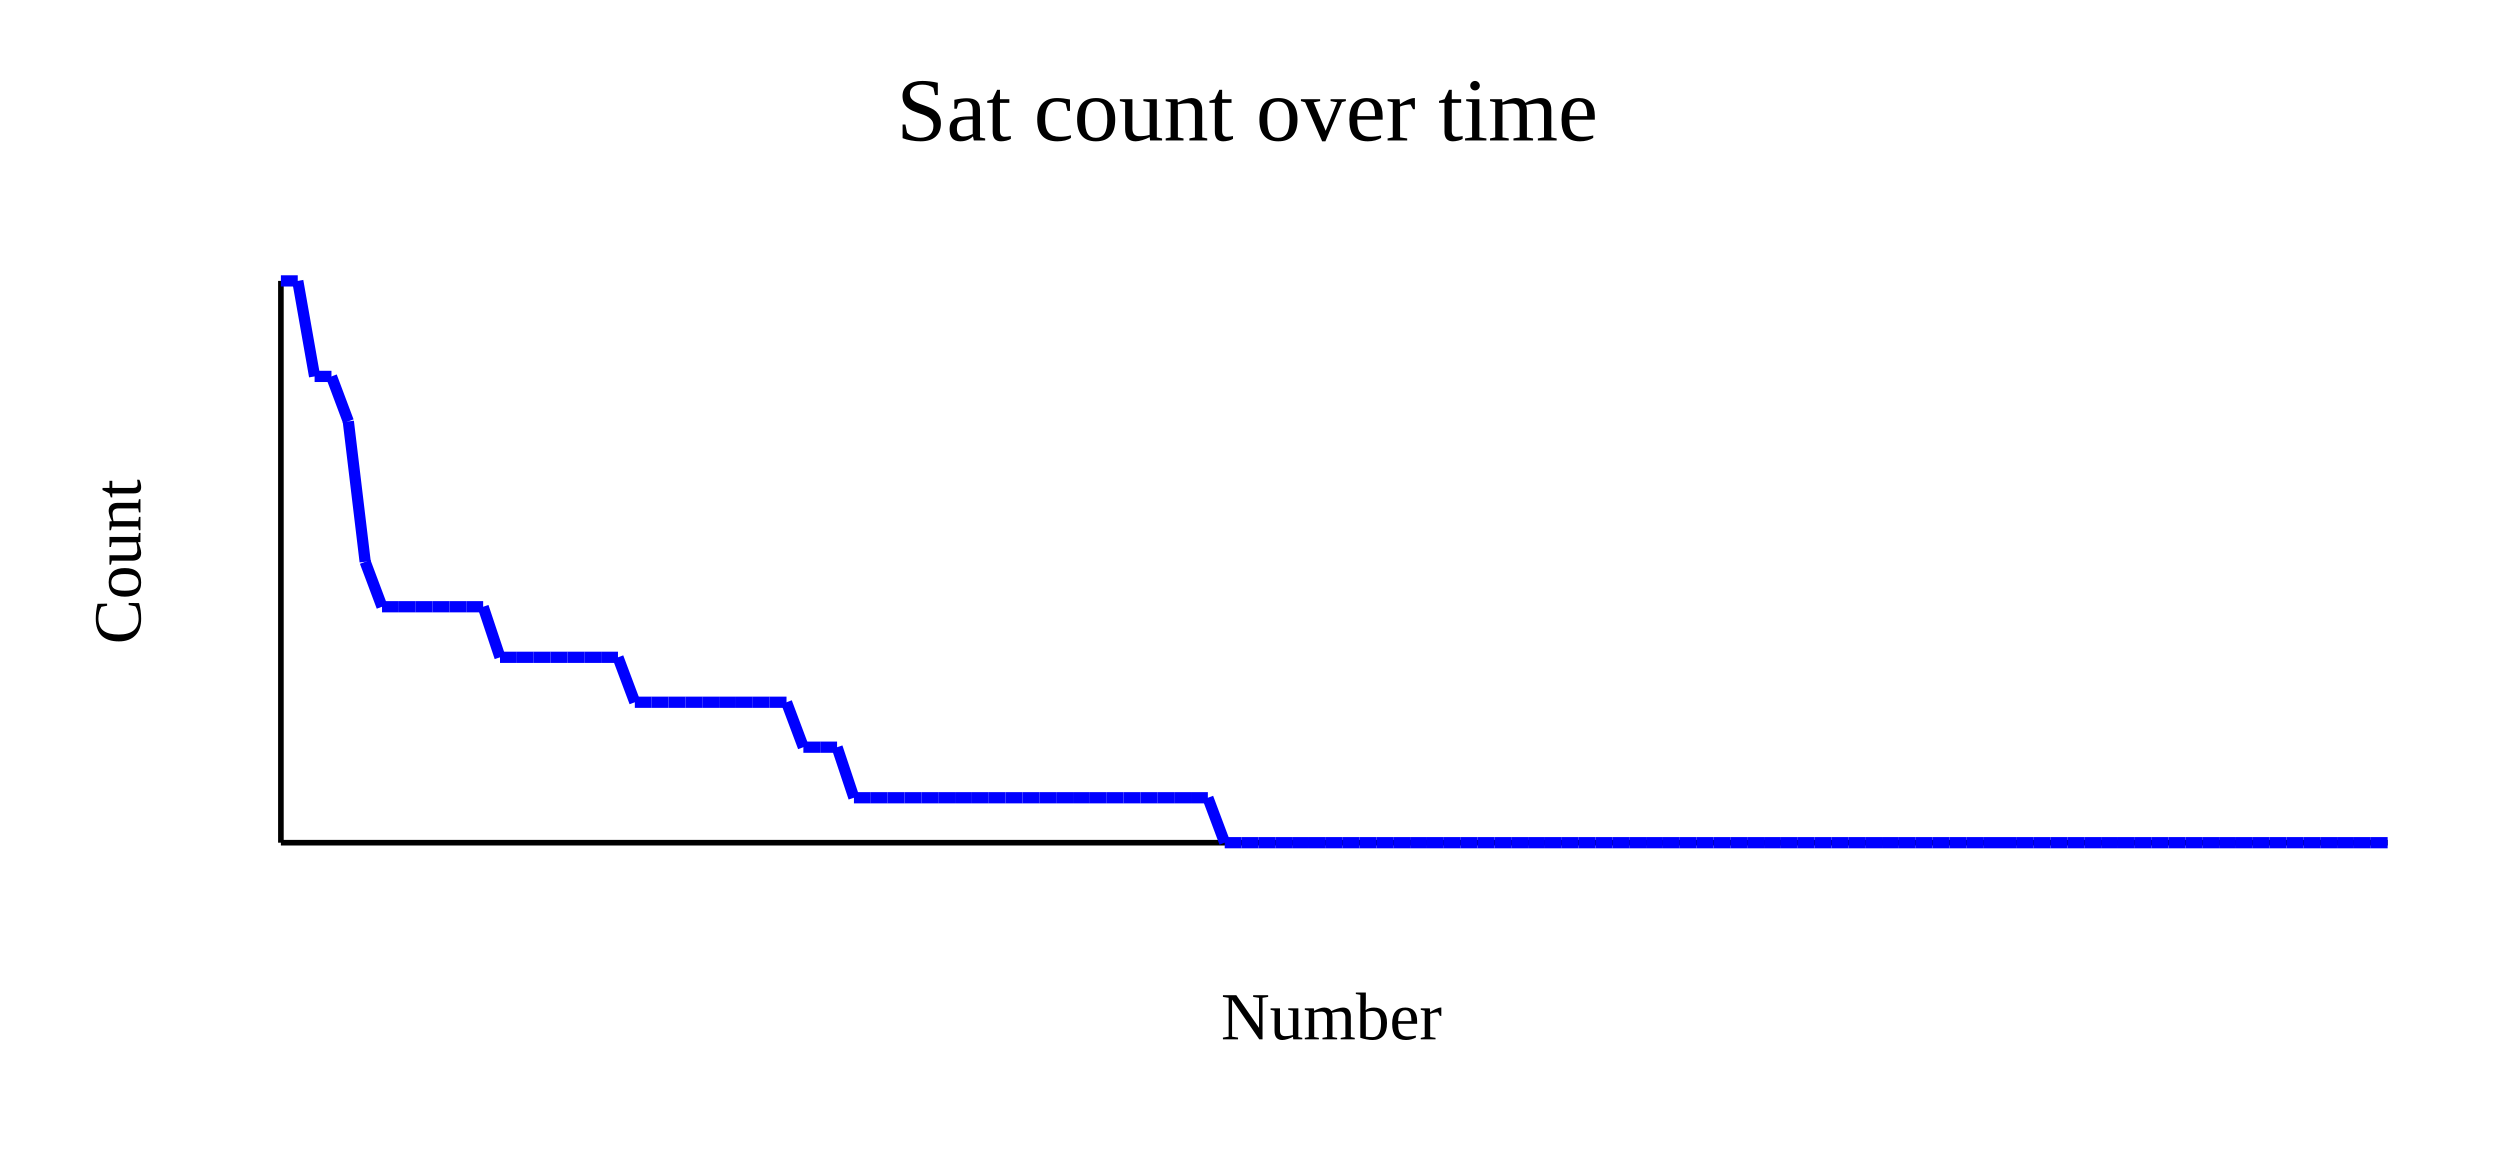
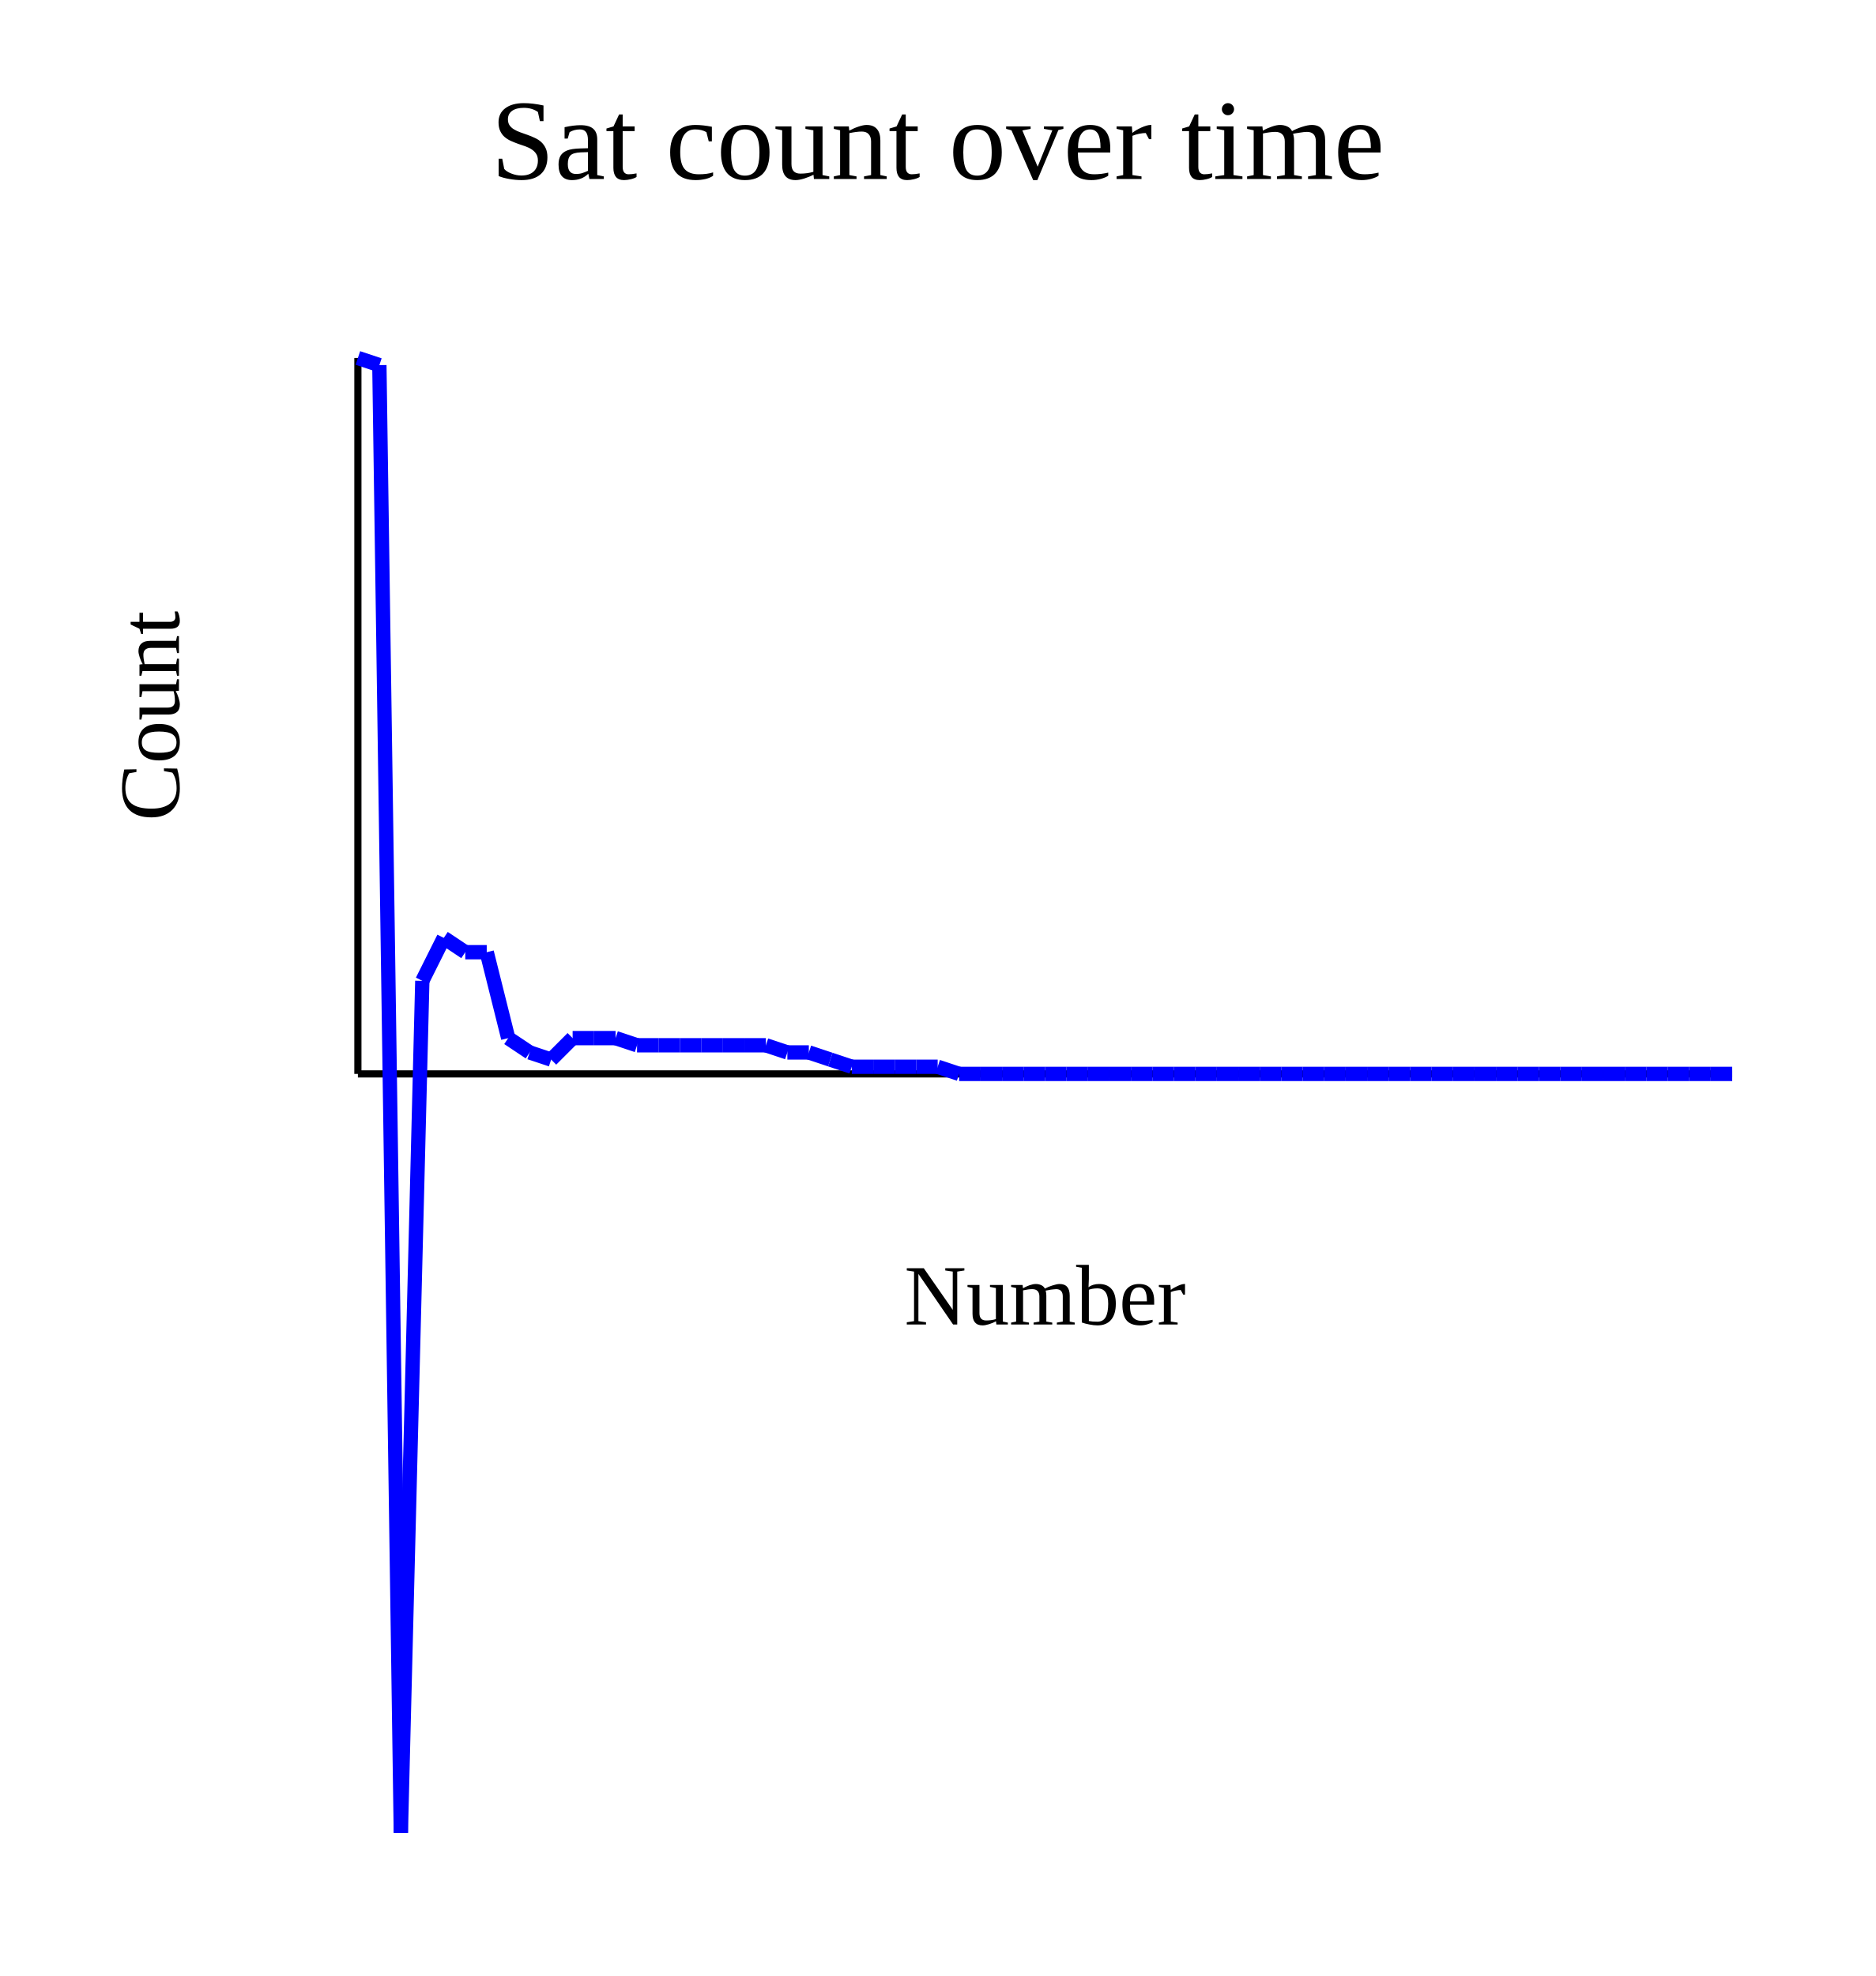
- <svg xmlns="http://www.w3.org/2000/svg" width="445" height="205">
-   <line x1="50" y1="150" x2="425" y2="150" stroke="black" stroke-width="1" />
+ <svg xmlns="http://www.w3.org/2000/svg" width="262" height="276">
+   <rect x="0" y="0" width="262" height="276" fill="rgb(255,255,255)" />
+   <line x1="50" y1="150" x2="242" y2="150" stroke="black" stroke-width="1" />
  <line x1="50" y1="50" x2="50" y2="150" stroke="black" stroke-width="1" />
-   <line x1="50" y1="50" x2="53" y2="50" stroke="blue" stroke-width="2" />
-   <line x1="53" y1="50" x2="56" y2="67" stroke="blue" stroke-width="2" />
-   <line x1="56" y1="67" x2="59" y2="67" stroke="blue" stroke-width="2" />
-   <line x1="59" y1="67" x2="62" y2="75" stroke="blue" stroke-width="2" />
-   <line x1="62" y1="75" x2="65" y2="100" stroke="blue" stroke-width="2" />
-   <line x1="65" y1="100" x2="68" y2="108" stroke="blue" stroke-width="2" />
-   <line x1="68" y1="108" x2="71" y2="108" stroke="blue" stroke-width="2" />
-   <line x1="71" y1="108" x2="74" y2="108" stroke="blue" stroke-width="2" />
-   <line x1="74" y1="108" x2="77" y2="108" stroke="blue" stroke-width="2" />
-   <line x1="77" y1="108" x2="80" y2="108" stroke="blue" stroke-width="2" />
-   <line x1="80" y1="108" x2="83" y2="108" stroke="blue" stroke-width="2" />
-   <line x1="83" y1="108" x2="86" y2="108" stroke="blue" stroke-width="2" />
-   <line x1="86" y1="108" x2="89" y2="117" stroke="blue" stroke-width="2" />
-   <line x1="89" y1="117" x2="92" y2="117" stroke="blue" stroke-width="2" />
-   <line x1="92" y1="117" x2="95" y2="117" stroke="blue" stroke-width="2" />
-   <line x1="95" y1="117" x2="98" y2="117" stroke="blue" stroke-width="2" />
-   <line x1="98" y1="117" x2="101" y2="117" stroke="blue" stroke-width="2" />
-   <line x1="101" y1="117" x2="104" y2="117" stroke="blue" stroke-width="2" />
-   <line x1="104" y1="117" x2="107" y2="117" stroke="blue" stroke-width="2" />
-   <line x1="107" y1="117" x2="110" y2="117" stroke="blue" stroke-width="2" />
-   <line x1="110" y1="117" x2="113" y2="125" stroke="blue" stroke-width="2" />
-   <line x1="113" y1="125" x2="116" y2="125" stroke="blue" stroke-width="2" />
-   <line x1="116" y1="125" x2="119" y2="125" stroke="blue" stroke-width="2" />
-   <line x1="119" y1="125" x2="122" y2="125" stroke="blue" stroke-width="2" />
-   <line x1="122" y1="125" x2="125" y2="125" stroke="blue" stroke-width="2" />
-   <line x1="125" y1="125" x2="128" y2="125" stroke="blue" stroke-width="2" />
-   <line x1="128" y1="125" x2="131" y2="125" stroke="blue" stroke-width="2" />
-   <line x1="131" y1="125" x2="134" y2="125" stroke="blue" stroke-width="2" />
-   <line x1="134" y1="125" x2="137" y2="125" stroke="blue" stroke-width="2" />
-   <line x1="137" y1="125" x2="140" y2="125" stroke="blue" stroke-width="2" />
-   <line x1="140" y1="125" x2="143" y2="133" stroke="blue" stroke-width="2" />
-   <line x1="143" y1="133" x2="146" y2="133" stroke="blue" stroke-width="2" />
-   <line x1="146" y1="133" x2="149" y2="133" stroke="blue" stroke-width="2" />
-   <line x1="149" y1="133" x2="152" y2="142" stroke="blue" stroke-width="2" />
-   <line x1="152" y1="142" x2="155" y2="142" stroke="blue" stroke-width="2" />
-   <line x1="155" y1="142" x2="158" y2="142" stroke="blue" stroke-width="2" />
-   <line x1="158" y1="142" x2="161" y2="142" stroke="blue" stroke-width="2" />
-   <line x1="161" y1="142" x2="164" y2="142" stroke="blue" stroke-width="2" />
-   <line x1="164" y1="142" x2="167" y2="142" stroke="blue" stroke-width="2" />
-   <line x1="167" y1="142" x2="170" y2="142" stroke="blue" stroke-width="2" />
-   <line x1="170" y1="142" x2="173" y2="142" stroke="blue" stroke-width="2" />
-   <line x1="173" y1="142" x2="176" y2="142" stroke="blue" stroke-width="2" />
-   <line x1="176" y1="142" x2="179" y2="142" stroke="blue" stroke-width="2" />
-   <line x1="179" y1="142" x2="182" y2="142" stroke="blue" stroke-width="2" />
-   <line x1="182" y1="142" x2="185" y2="142" stroke="blue" stroke-width="2" />
-   <line x1="185" y1="142" x2="188" y2="142" stroke="blue" stroke-width="2" />
-   <line x1="188" y1="142" x2="191" y2="142" stroke="blue" stroke-width="2" />
-   <line x1="191" y1="142" x2="194" y2="142" stroke="blue" stroke-width="2" />
-   <line x1="194" y1="142" x2="197" y2="142" stroke="blue" stroke-width="2" />
-   <line x1="197" y1="142" x2="200" y2="142" stroke="blue" stroke-width="2" />
-   <line x1="200" y1="142" x2="203" y2="142" stroke="blue" stroke-width="2" />
-   <line x1="203" y1="142" x2="206" y2="142" stroke="blue" stroke-width="2" />
-   <line x1="206" y1="142" x2="209" y2="142" stroke="blue" stroke-width="2" />
-   <line x1="209" y1="142" x2="212" y2="142" stroke="blue" stroke-width="2" />
-   <line x1="212" y1="142" x2="215" y2="142" stroke="blue" stroke-width="2" />
-   <line x1="215" y1="142" x2="218" y2="150" stroke="blue" stroke-width="2" />
+   <line x1="50" y1="50" x2="53" y2="51" stroke="blue" stroke-width="2" />
+   <line x1="53" y1="51" x2="56" y2="256" stroke="blue" stroke-width="2" />
+   <line x1="56" y1="256" x2="59" y2="137" stroke="blue" stroke-width="2" />
+   <line x1="59" y1="137" x2="62" y2="131" stroke="blue" stroke-width="2" />
+   <line x1="62" y1="131" x2="65" y2="133" stroke="blue" stroke-width="2" />
+   <line x1="65" y1="133" x2="68" y2="133" stroke="blue" stroke-width="2" />
+   <line x1="68" y1="133" x2="71" y2="145" stroke="blue" stroke-width="2" />
+   <line x1="71" y1="145" x2="74" y2="147" stroke="blue" stroke-width="2" />
+   <line x1="74" y1="147" x2="77" y2="148" stroke="blue" stroke-width="2" />
+   <line x1="77" y1="148" x2="80" y2="145" stroke="blue" stroke-width="2" />
+   <line x1="80" y1="145" x2="83" y2="145" stroke="blue" stroke-width="2" />
+   <line x1="83" y1="145" x2="86" y2="145" stroke="blue" stroke-width="2" />
+   <line x1="86" y1="145" x2="89" y2="146" stroke="blue" stroke-width="2" />
+   <line x1="89" y1="146" x2="92" y2="146" stroke="blue" stroke-width="2" />
+   <line x1="92" y1="146" x2="95" y2="146" stroke="blue" stroke-width="2" />
+   <line x1="95" y1="146" x2="98" y2="146" stroke="blue" stroke-width="2" />
+   <line x1="98" y1="146" x2="101" y2="146" stroke="blue" stroke-width="2" />
+   <line x1="101" y1="146" x2="104" y2="146" stroke="blue" stroke-width="2" />
+   <line x1="104" y1="146" x2="107" y2="146" stroke="blue" stroke-width="2" />
+   <line x1="107" y1="146" x2="110" y2="147" stroke="blue" stroke-width="2" />
+   <line x1="110" y1="147" x2="113" y2="147" stroke="blue" stroke-width="2" />
+   <line x1="113" y1="147" x2="116" y2="148" stroke="blue" stroke-width="2" />
+   <line x1="116" y1="148" x2="119" y2="149" stroke="blue" stroke-width="2" />
+   <line x1="119" y1="149" x2="122" y2="149" stroke="blue" stroke-width="2" />
+   <line x1="122" y1="149" x2="125" y2="149" stroke="blue" stroke-width="2" />
+   <line x1="125" y1="149" x2="128" y2="149" stroke="blue" stroke-width="2" />
+   <line x1="128" y1="149" x2="131" y2="149" stroke="blue" stroke-width="2" />
+   <line x1="131" y1="149" x2="134" y2="150" stroke="blue" stroke-width="2" />
+   <line x1="134" y1="150" x2="137" y2="150" stroke="blue" stroke-width="2" />
+   <line x1="137" y1="150" x2="140" y2="150" stroke="blue" stroke-width="2" />
+   <line x1="140" y1="150" x2="143" y2="150" stroke="blue" stroke-width="2" />
+   <line x1="143" y1="150" x2="146" y2="150" stroke="blue" stroke-width="2" />
+   <line x1="146" y1="150" x2="149" y2="150" stroke="blue" stroke-width="2" />
+   <line x1="149" y1="150" x2="152" y2="150" stroke="blue" stroke-width="2" />
+   <line x1="152" y1="150" x2="155" y2="150" stroke="blue" stroke-width="2" />
+   <line x1="155" y1="150" x2="158" y2="150" stroke="blue" stroke-width="2" />
+   <line x1="158" y1="150" x2="161" y2="150" stroke="blue" stroke-width="2" />
+   <line x1="161" y1="150" x2="164" y2="150" stroke="blue" stroke-width="2" />
+   <line x1="164" y1="150" x2="167" y2="150" stroke="blue" stroke-width="2" />
+   <line x1="167" y1="150" x2="170" y2="150" stroke="blue" stroke-width="2" />
+   <line x1="170" y1="150" x2="173" y2="150" stroke="blue" stroke-width="2" />
+   <line x1="173" y1="150" x2="176" y2="150" stroke="blue" stroke-width="2" />
+   <line x1="176" y1="150" x2="179" y2="150" stroke="blue" stroke-width="2" />
+   <line x1="179" y1="150" x2="182" y2="150" stroke="blue" stroke-width="2" />
+   <line x1="182" y1="150" x2="185" y2="150" stroke="blue" stroke-width="2" />
+   <line x1="185" y1="150" x2="188" y2="150" stroke="blue" stroke-width="2" />
+   <line x1="188" y1="150" x2="191" y2="150" stroke="blue" stroke-width="2" />
+   <line x1="191" y1="150" x2="194" y2="150" stroke="blue" stroke-width="2" />
+   <line x1="194" y1="150" x2="197" y2="150" stroke="blue" stroke-width="2" />
+   <line x1="197" y1="150" x2="200" y2="150" stroke="blue" stroke-width="2" />
+   <line x1="200" y1="150" x2="203" y2="150" stroke="blue" stroke-width="2" />
+   <line x1="203" y1="150" x2="206" y2="150" stroke="blue" stroke-width="2" />
+   <line x1="206" y1="150" x2="209" y2="150" stroke="blue" stroke-width="2" />
+   <line x1="209" y1="150" x2="212" y2="150" stroke="blue" stroke-width="2" />
+   <line x1="212" y1="150" x2="215" y2="150" stroke="blue" stroke-width="2" />
+   <line x1="215" y1="150" x2="218" y2="150" stroke="blue" stroke-width="2" />
  <line x1="218" y1="150" x2="221" y2="150" stroke="blue" stroke-width="2" />
  <line x1="221" y1="150" x2="224" y2="150" stroke="blue" stroke-width="2" />
  <line x1="224" y1="150" x2="227" y2="150" stroke="blue" stroke-width="2" />
  <line x1="227" y1="150" x2="230" y2="150" stroke="blue" stroke-width="2" />
  <line x1="230" y1="150" x2="233" y2="150" stroke="blue" stroke-width="2" />
  <line x1="233" y1="150" x2="236" y2="150" stroke="blue" stroke-width="2" />
  <line x1="236" y1="150" x2="239" y2="150" stroke="blue" stroke-width="2" />
  <line x1="239" y1="150" x2="242" y2="150" stroke="blue" stroke-width="2" />
-   <line x1="242" y1="150" x2="245" y2="150" stroke="blue" stroke-width="2" />
-   <line x1="245" y1="150" x2="248" y2="150" stroke="blue" stroke-width="2" />
-   <line x1="248" y1="150" x2="251" y2="150" stroke="blue" stroke-width="2" />
-   <line x1="251" y1="150" x2="254" y2="150" stroke="blue" stroke-width="2" />
-   <line x1="254" y1="150" x2="257" y2="150" stroke="blue" stroke-width="2" />
-   <line x1="257" y1="150" x2="260" y2="150" stroke="blue" stroke-width="2" />
-   <line x1="260" y1="150" x2="263" y2="150" stroke="blue" stroke-width="2" />
-   <line x1="263" y1="150" x2="266" y2="150" stroke="blue" stroke-width="2" />
-   <line x1="266" y1="150" x2="269" y2="150" stroke="blue" stroke-width="2" />
-   <line x1="269" y1="150" x2="272" y2="150" stroke="blue" stroke-width="2" />
-   <line x1="272" y1="150" x2="275" y2="150" stroke="blue" stroke-width="2" />
-   <line x1="275" y1="150" x2="278" y2="150" stroke="blue" stroke-width="2" />
-   <line x1="278" y1="150" x2="281" y2="150" stroke="blue" stroke-width="2" />
-   <line x1="281" y1="150" x2="284" y2="150" stroke="blue" stroke-width="2" />
-   <line x1="284" y1="150" x2="287" y2="150" stroke="blue" stroke-width="2" />
-   <line x1="287" y1="150" x2="290" y2="150" stroke="blue" stroke-width="2" />
-   <line x1="290" y1="150" x2="293" y2="150" stroke="blue" stroke-width="2" />
-   <line x1="293" y1="150" x2="296" y2="150" stroke="blue" stroke-width="2" />
-   <line x1="296" y1="150" x2="299" y2="150" stroke="blue" stroke-width="2" />
-   <line x1="299" y1="150" x2="302" y2="150" stroke="blue" stroke-width="2" />
-   <line x1="302" y1="150" x2="305" y2="150" stroke="blue" stroke-width="2" />
-   <line x1="305" y1="150" x2="308" y2="150" stroke="blue" stroke-width="2" />
-   <line x1="308" y1="150" x2="311" y2="150" stroke="blue" stroke-width="2" />
-   <line x1="311" y1="150" x2="314" y2="150" stroke="blue" stroke-width="2" />
-   <line x1="314" y1="150" x2="317" y2="150" stroke="blue" stroke-width="2" />
-   <line x1="317" y1="150" x2="320" y2="150" stroke="blue" stroke-width="2" />
-   <line x1="320" y1="150" x2="323" y2="150" stroke="blue" stroke-width="2" />
-   <line x1="323" y1="150" x2="326" y2="150" stroke="blue" stroke-width="2" />
-   <line x1="326" y1="150" x2="329" y2="150" stroke="blue" stroke-width="2" />
-   <line x1="329" y1="150" x2="332" y2="150" stroke="blue" stroke-width="2" />
-   <line x1="332" y1="150" x2="335" y2="150" stroke="blue" stroke-width="2" />
-   <line x1="335" y1="150" x2="338" y2="150" stroke="blue" stroke-width="2" />
-   <line x1="338" y1="150" x2="341" y2="150" stroke="blue" stroke-width="2" />
-   <line x1="341" y1="150" x2="344" y2="150" stroke="blue" stroke-width="2" />
-   <line x1="344" y1="150" x2="347" y2="150" stroke="blue" stroke-width="2" />
-   <line x1="347" y1="150" x2="350" y2="150" stroke="blue" stroke-width="2" />
-   <line x1="350" y1="150" x2="353" y2="150" stroke="blue" stroke-width="2" />
-   <line x1="353" y1="150" x2="356" y2="150" stroke="blue" stroke-width="2" />
-   <line x1="356" y1="150" x2="359" y2="150" stroke="blue" stroke-width="2" />
-   <line x1="359" y1="150" x2="362" y2="150" stroke="blue" stroke-width="2" />
-   <line x1="362" y1="150" x2="365" y2="150" stroke="blue" stroke-width="2" />
-   <line x1="365" y1="150" x2="368" y2="150" stroke="blue" stroke-width="2" />
-   <line x1="368" y1="150" x2="371" y2="150" stroke="blue" stroke-width="2" />
-   <line x1="371" y1="150" x2="374" y2="150" stroke="blue" stroke-width="2" />
-   <line x1="374" y1="150" x2="377" y2="150" stroke="blue" stroke-width="2" />
-   <line x1="377" y1="150" x2="380" y2="150" stroke="blue" stroke-width="2" />
-   <line x1="380" y1="150" x2="383" y2="150" stroke="blue" stroke-width="2" />
-   <line x1="383" y1="150" x2="386" y2="150" stroke="blue" stroke-width="2" />
-   <line x1="386" y1="150" x2="389" y2="150" stroke="blue" stroke-width="2" />
-   <line x1="389" y1="150" x2="392" y2="150" stroke="blue" stroke-width="2" />
-   <line x1="392" y1="150" x2="395" y2="150" stroke="blue" stroke-width="2" />
-   <line x1="395" y1="150" x2="398" y2="150" stroke="blue" stroke-width="2" />
-   <line x1="398" y1="150" x2="401" y2="150" stroke="blue" stroke-width="2" />
-   <line x1="401" y1="150" x2="404" y2="150" stroke="blue" stroke-width="2" />
-   <line x1="404" y1="150" x2="407" y2="150" stroke="blue" stroke-width="2" />
-   <line x1="407" y1="150" x2="410" y2="150" stroke="blue" stroke-width="2" />
-   <line x1="410" y1="150" x2="413" y2="150" stroke="blue" stroke-width="2" />
-   <line x1="413" y1="150" x2="416" y2="150" stroke="blue" stroke-width="2" />
-   <line x1="416" y1="150" x2="419" y2="150" stroke="blue" stroke-width="2" />
-   <line x1="419" y1="150" x2="422" y2="150" stroke="blue" stroke-width="2" />
-   <line x1="422" y1="150" x2="425" y2="150" stroke="blue" stroke-width="2" />
-   <text x="222" y="25" fill="black" font-size="16" text-anchor="middle">Sat count over time</text>
-   <text x="237" y="185" fill="black" font-size="12" text-anchor="middle">Number</text>
+   <text x="131" y="25" fill="black" font-size="16" text-anchor="middle">Sat count over time</text>
+   <text x="146" y="185" fill="black" font-size="12" text-anchor="middle">Number</text>
  <text x="25" y="100" fill="black" font-size="12" text-anchor="middle" transform="rotate(-90 25 100)">Count</text>
</svg>
